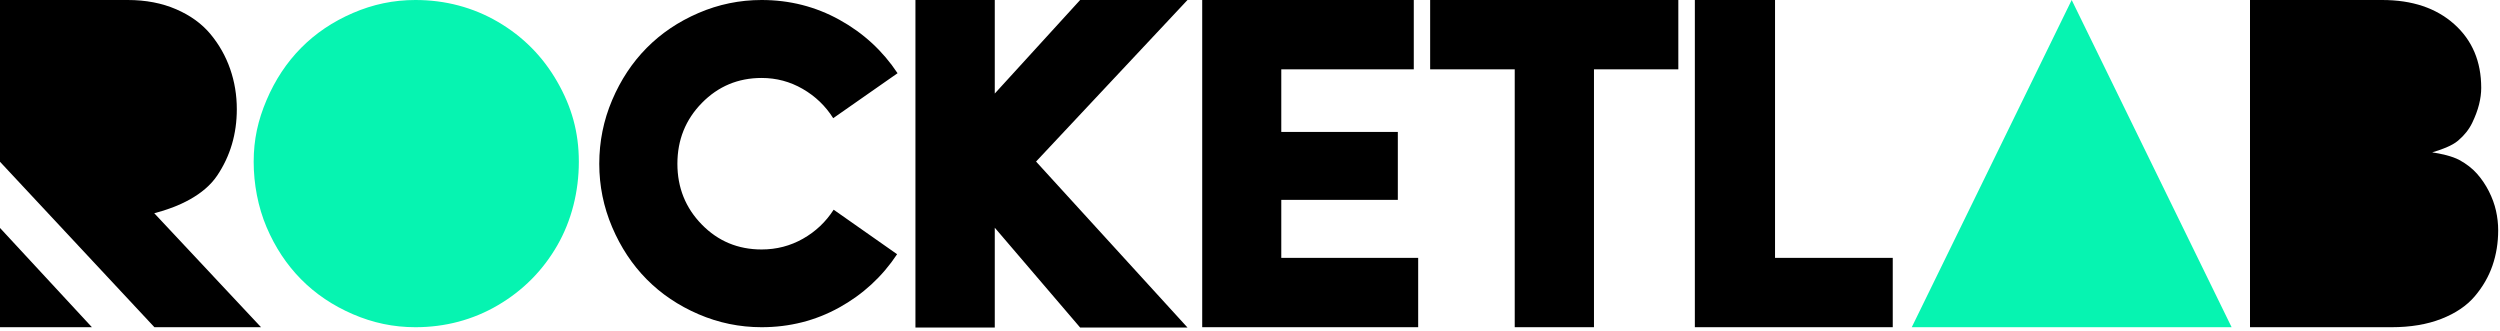
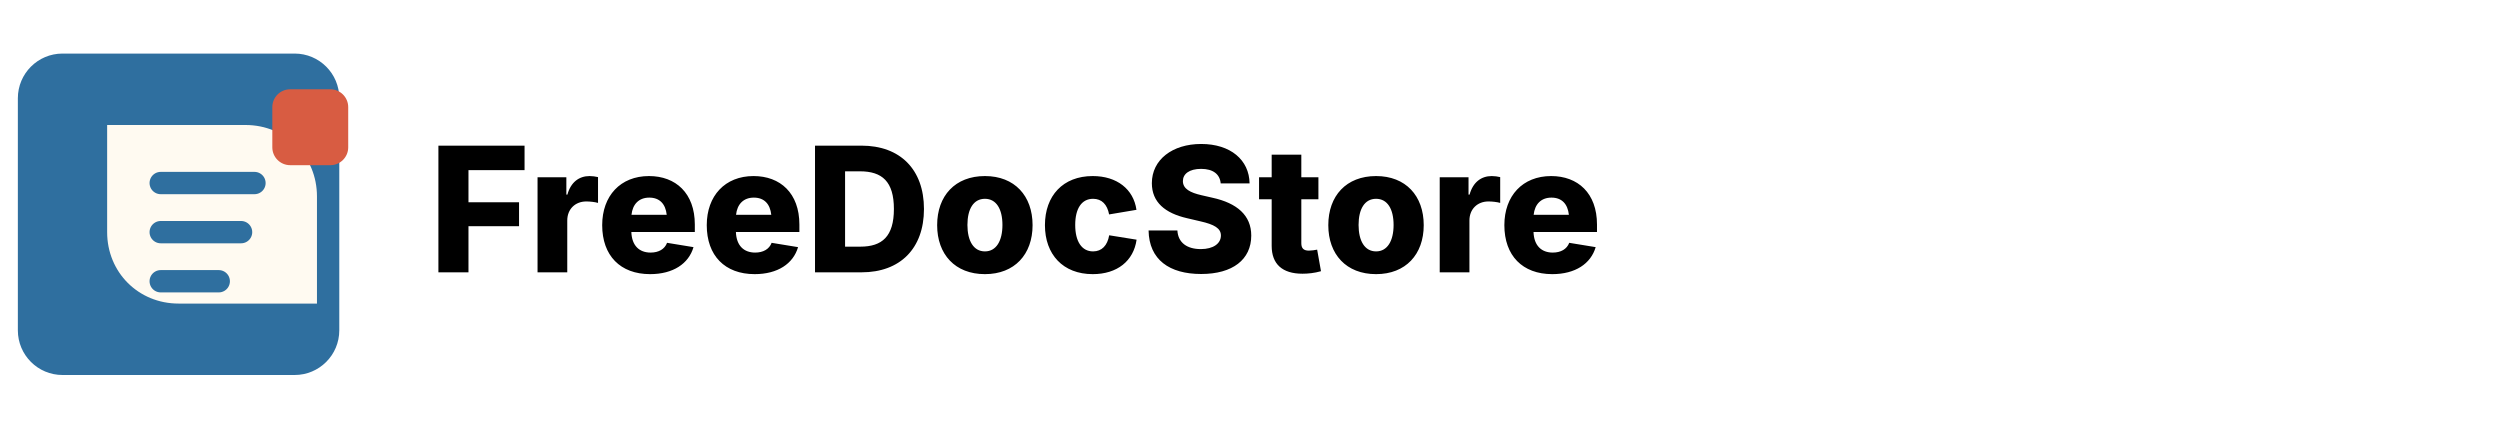
- <svg xmlns="http://www.w3.org/2000/svg" viewBox="0 0 680 90" role="img" aria-label="FreeDocStore" preserveAspectRatio="xMinYMid meet">
-   <g fill="currentColor">
-     <path d="M0,89 L0,44 L0,0 L34.741,0 C39.645,0 44.039,0.841 47.922,2.523 C51.804,4.205 54.92,6.465 57.271,9.304 C59.621,12.142 61.398,15.296 62.604,18.765 C63.81,22.234 64.413,25.882 64.413,29.709 C64.413,36.437 62.635,42.45 59.079,47.748 C55.523,53.047 48.662,56.276 41.959,58 L71,89 L42.059,89 L0,89 Z M0,44 L0,89 L42,89 L0,44 Z" />
-     <polygon points="0,62 25,89 0,89" />
-     <path d="M163,44.561 C163,38.497 164.167,32.719 166.501,27.229 C168.835,21.738 171.967,17.005 175.898,13.03 C179.829,9.056 184.528,5.89 189.994,3.534 C195.46,1.178 201.183,0 207.161,0 C214.777,0 221.83,1.793 228.32,5.378 C234.81,8.964 240.082,13.809 244.135,19.914 L226.631,32.146 C224.542,28.827 221.779,26.173 218.339,24.186 C214.9,22.199 211.173,21.205 207.161,21.205 C200.773,21.205 195.358,23.469 190.915,27.997 C186.473,32.525 184.251,38.046 184.251,44.561 C184.251,51.036 186.462,56.537 190.885,61.065 C195.307,65.592 200.732,67.856 207.161,67.856 C211.214,67.856 214.961,66.883 218.401,64.937 C221.84,62.99 224.624,60.358 226.754,57.039 L244.012,69.147 C239.959,75.253 234.707,80.088 228.258,83.653 C221.809,87.218 214.777,89 207.161,89 C201.183,89 195.46,87.822 189.994,85.466 C184.528,83.11 179.829,79.944 175.898,75.97 C171.967,71.995 168.835,67.262 166.501,61.771 C164.167,56.281 163,50.544 163,44.561 Z M249,89.088 L249,0 L270.578,0 L270.578,25.445 L293.797,0 L323,0 L281.808,43.944 L323,89.088 L293.797,89.088 L270.578,61.938 L270.578,89.088 L249,89.088 Z M327,89 L327,0 L384.549,0 L384.549,18.86 L348.51,18.86 L348.51,35.89 L380.209,35.89 L380.209,54.371 L348.51,54.371 L348.51,70.14 L385.744,70.14 L385.744,89 L327,89 Z M389,18.86 L389,0 L456.505,0 L456.505,18.86 L433.562,18.86 L433.562,89 L412.006,89 L412.006,18.86 L389,18.86 Z M461,89 L461,0 L482.808,0 L482.808,70.14 L514.828,70.14 L514.828,89 L461,89 Z" />
-     <path d="M612,89 L612,0 L647.965,0 C656.11,0 662.634,2.187 667.538,6.56 C672.441,10.933 674.893,16.715 674.893,23.906 C674.893,25.335 674.695,26.839 674.301,28.416 C673.906,29.993 673.283,31.664 672.431,33.43 C671.579,35.196 670.301,36.805 668.597,38.255 C666.894,39.706 663.878,40.768 661.551,41.441 C663.878,41.777 667.008,42.471 668.94,43.522 C670.872,44.574 672.472,45.814 673.74,47.244 C675.007,48.674 676.087,50.271 676.981,52.038 C677.874,53.804 678.518,55.57 678.913,57.336 C679.308,59.102 679.505,60.868 679.505,62.634 C679.505,66.04 678.986,69.247 677.947,72.253 C676.908,75.26 675.298,78.046 673.116,80.611 C670.935,83.176 667.912,85.215 664.047,86.729 C660.182,88.243 655.674,89 650.521,89 L612,89 Z" />
-   </g>
-   <g fill="#06f4b1">
-     <path d="M69,44 C69,37.936 70.167,32.719 72.501,27.229 C74.835,21.738 77.967,17.005 81.898,13.03 C85.829,9.056 90.528,5.89 95.994,3.534 C101.46,1.178 107.022,0 113,0 C121.066,0 128.659,1.987 135.456,5.962 C142.253,9.937 147.617,15.345 151.548,22.189 C155.479,29.032 157.444,35.928 157.444,44 C157.444,52.031 155.479,60.009 151.548,66.811 C147.617,73.614 142.253,79.012 135.456,83.007 C128.659,87.002 121.066,89 113,89 C107.022,89 101.46,87.822 95.994,85.466 C90.528,83.11 85.829,79.944 81.898,75.97 C77.967,71.995 74.835,67.262 72.501,61.771 C70.167,56.281 69,49.983 69,44 Z" />
-     <polygon points="520,89 563.5,0 607,89" />
-   </g>
+ <svg xmlns="http://www.w3.org/2000/svg" viewBox="0 0 560 96" role="img" aria-label="FreeDocStore" preserveAspectRatio="xMinYMid meet">
+   <rect x="4" y="12" width="72" height="72" rx="10" fill="#2f6f9f" />
+   <path d="M24 28h31c9 0 16 7 16 16v24H40c-9 0-16-7-16-16V28z" fill="#fffaf1" />
+   <path d="M36 41h21M36 52h18M36 63h13" stroke="#2f6f9f" stroke-width="5" stroke-linecap="round" />
+   <rect x="61" y="20" width="17" height="17" rx="4" fill="#d85c42" />
+   <text x="96" y="61" fill="currentColor" font-family="Inter, ui-sans-serif, system-ui, -apple-system, BlinkMacSystemFont, Segoe UI, sans-serif" font-size="39" font-weight="760" letter-spacing="0">FreeDocStore</text>
</svg>
